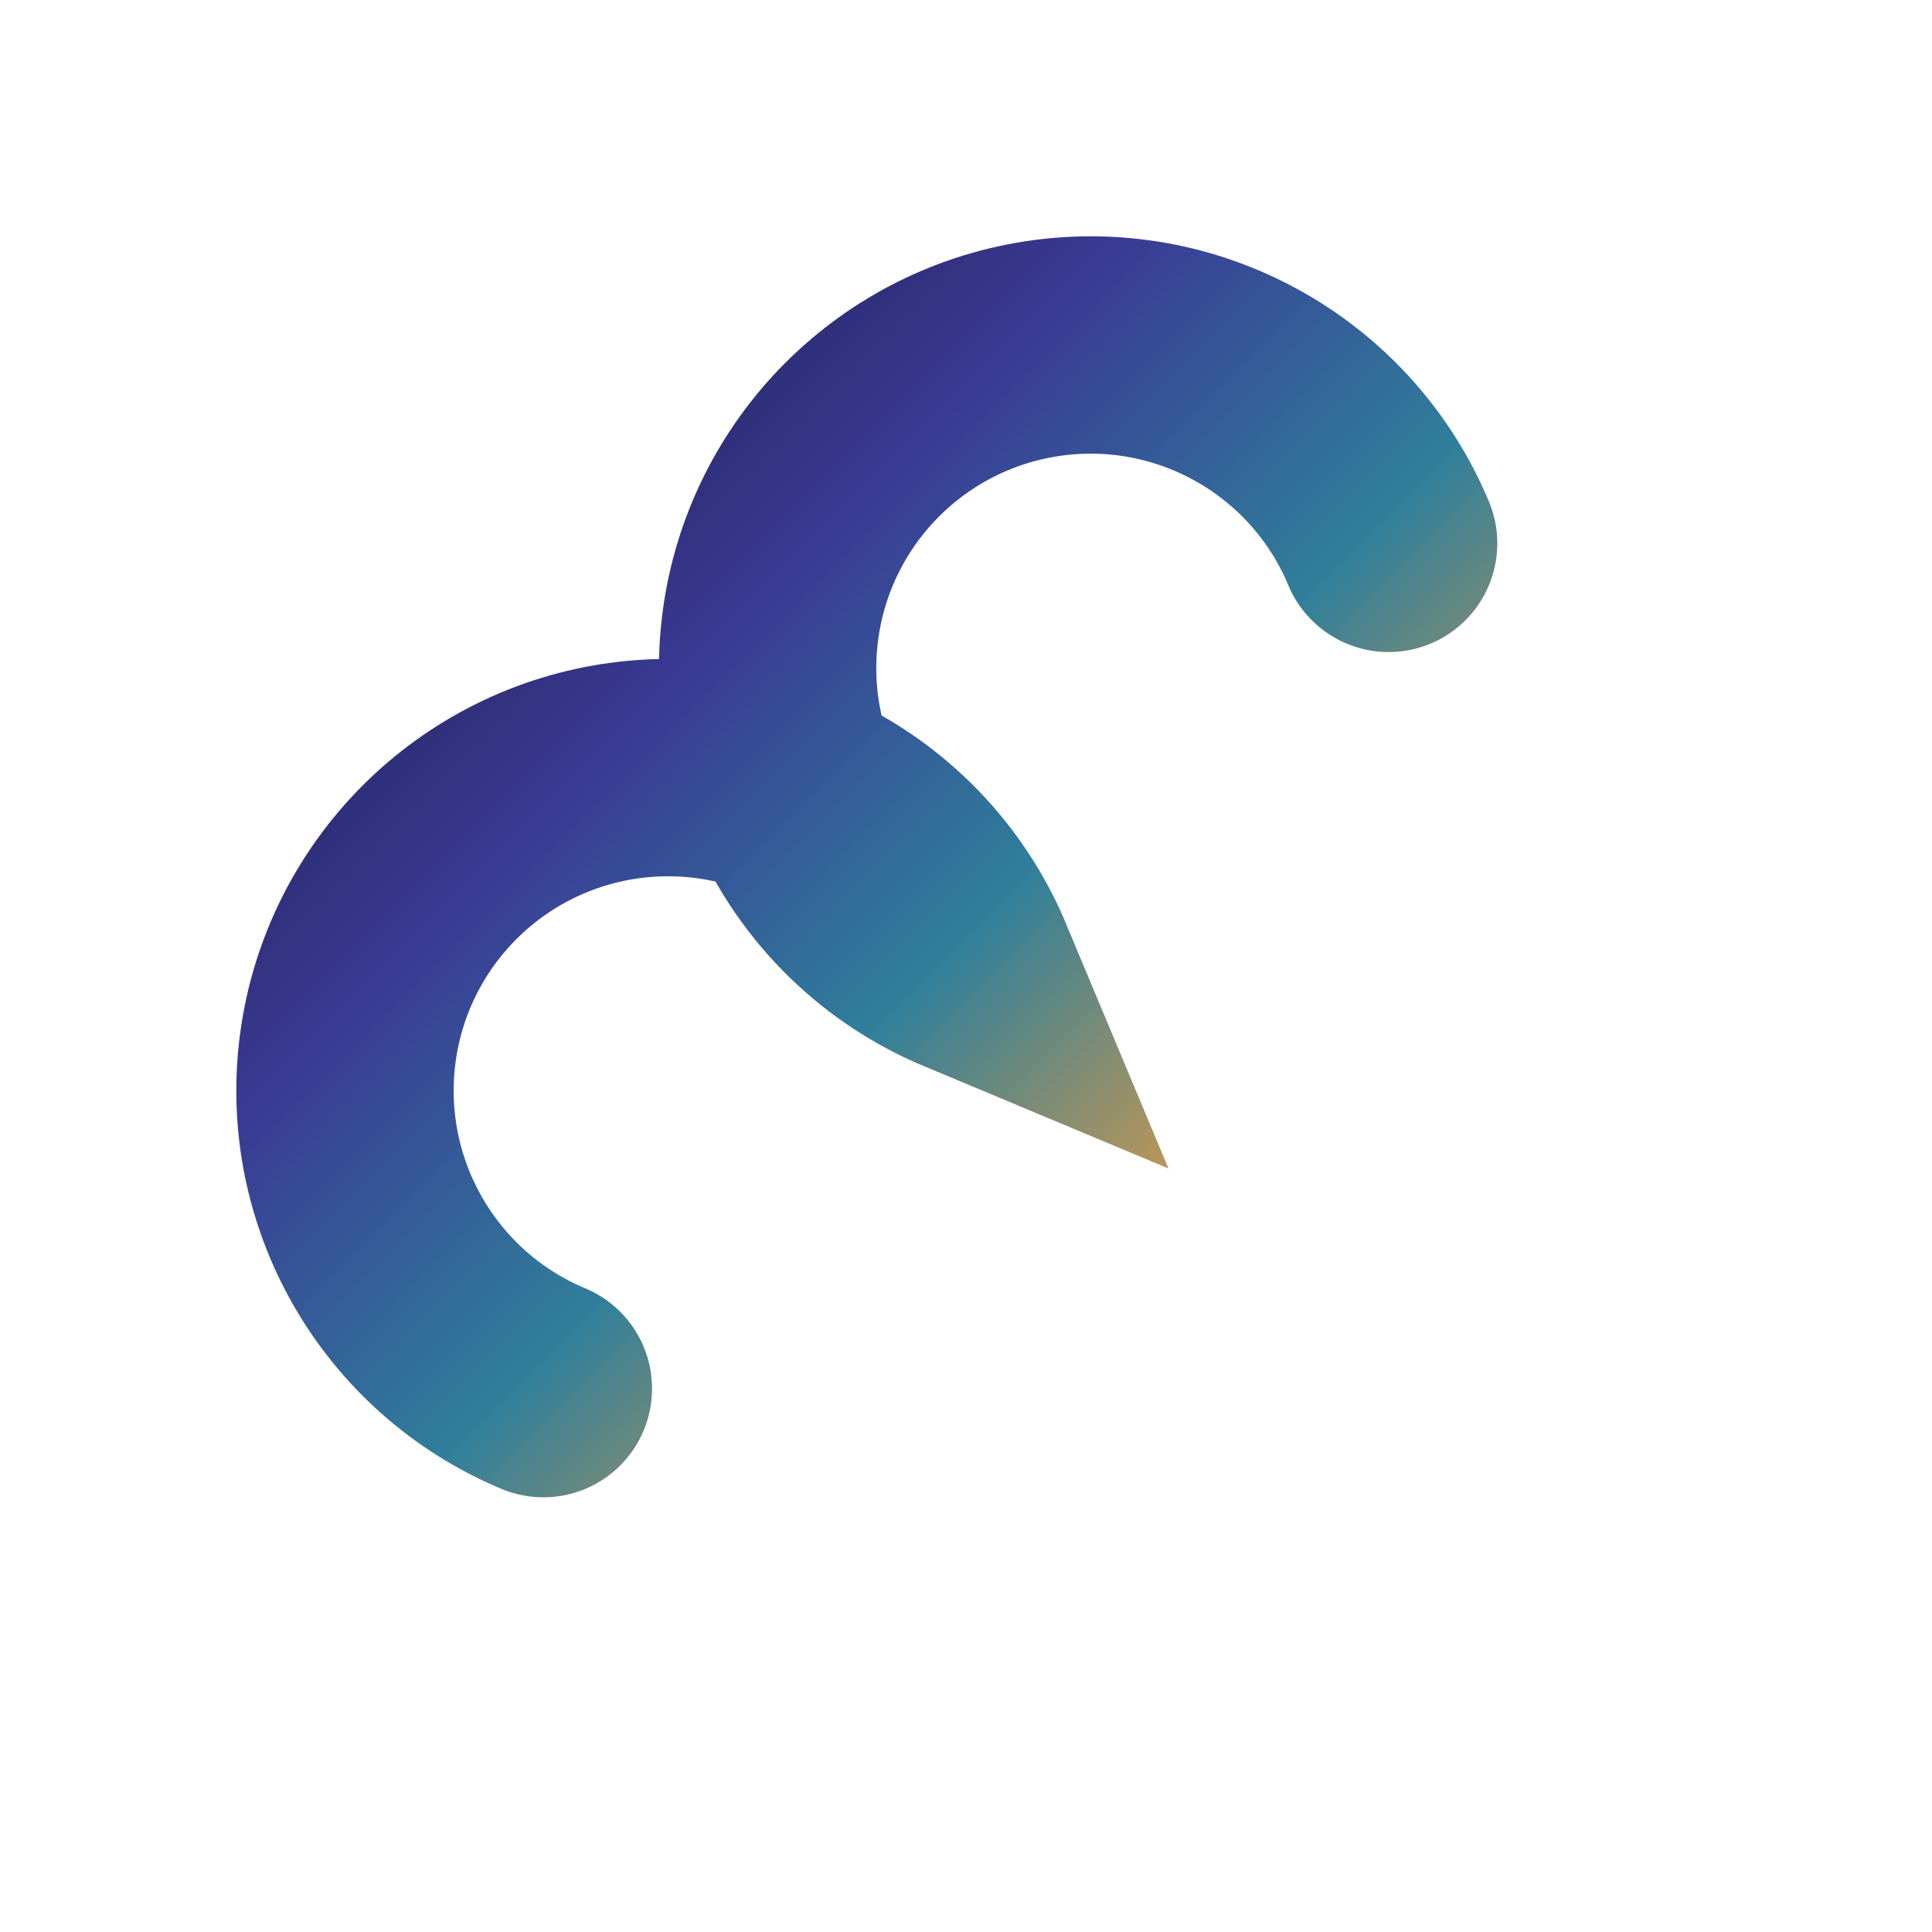
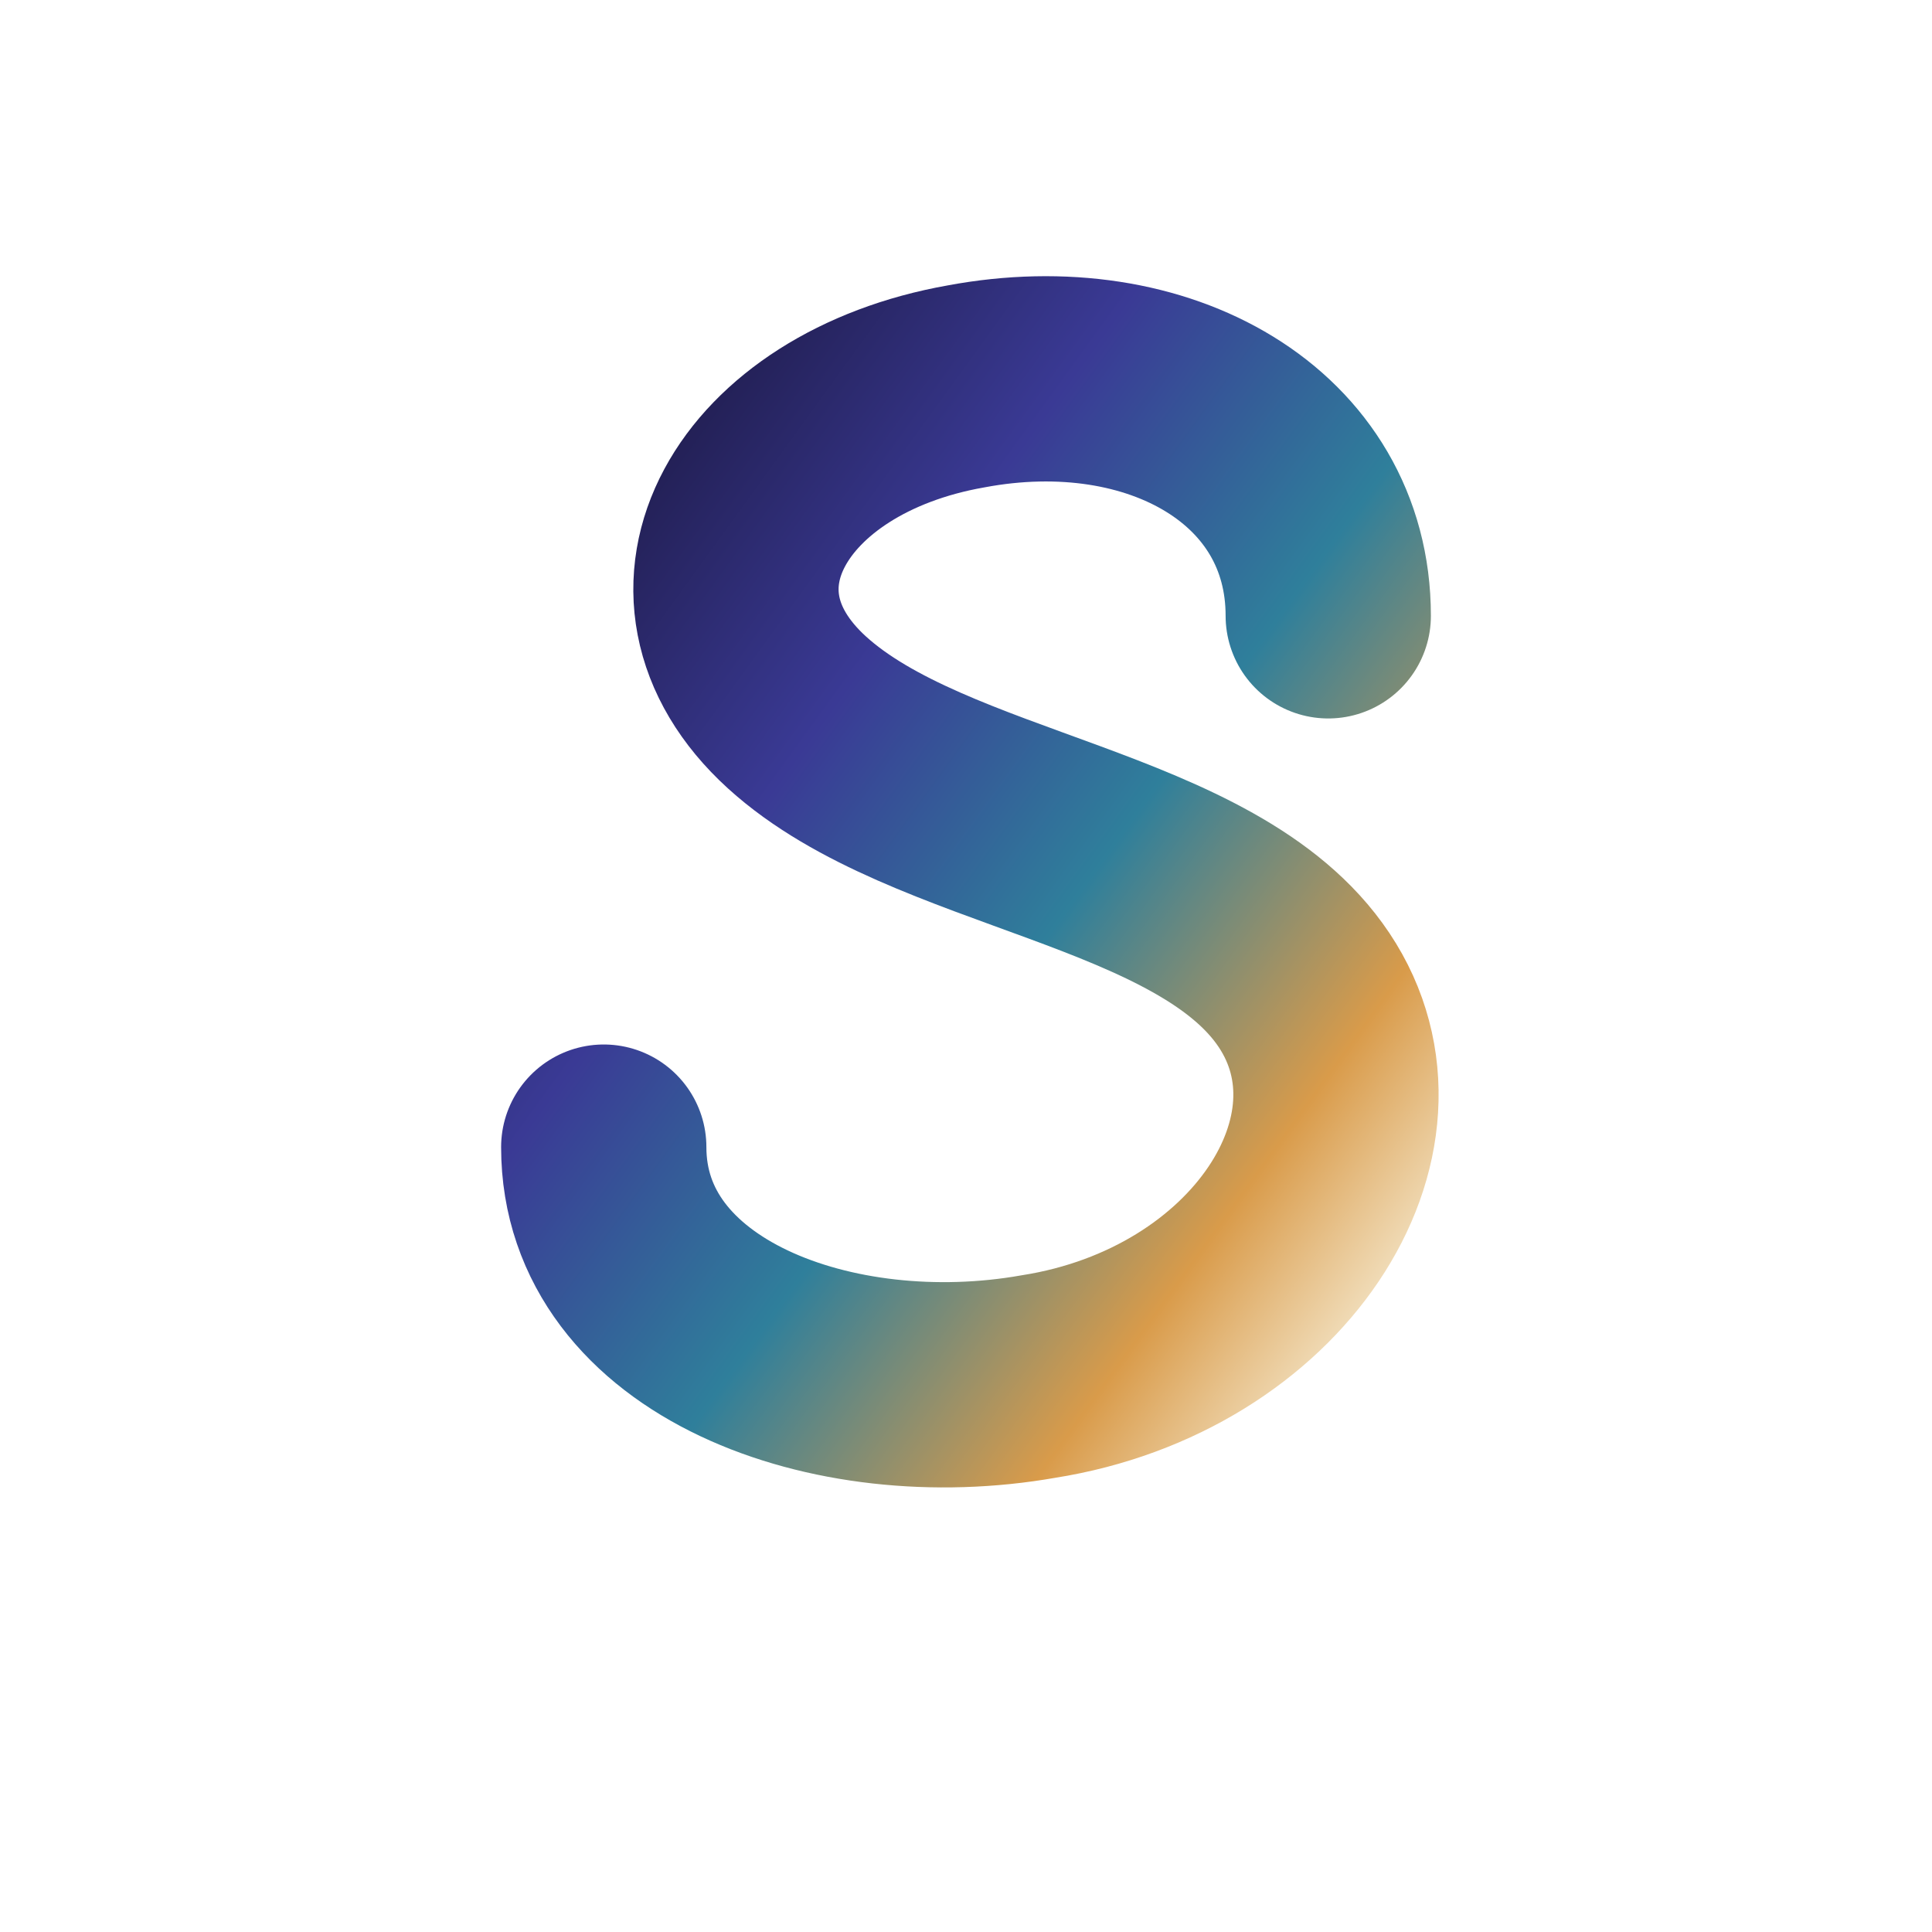
<svg xmlns="http://www.w3.org/2000/svg" viewBox="0 0 32 32" width="32" height="32" role="img" aria-label="Sonari">
  <defs>
    <linearGradient id="sonari-spectrum" x1="0" y1="0" x2="1" y2="1">
      <stop offset="0%" stop-color="#1b1740" />
      <stop offset="32%" stop-color="#3a3a95" />
      <stop offset="58%" stop-color="#2f7f9b" />
      <stop offset="84%" stop-color="#d99b4a" />
      <stop offset="100%" stop-color="#f4e6c9" />
    </linearGradient>
  </defs>
-   <path d="M23 9A5.35 5.35 0 1 0 16 16A5.35 5.35 0 1 0 9 23" fill="none" stroke="url(#sonari-spectrum)" stroke-width="3.6" stroke-linecap="round" />
+   <path d="M22 10.2C22 7.4 19.2 5.8 16 6.4C12.6 7 11 9.8 13.2 11.8C15.4 13.8 20 14 21.6 16.4C23.2 18.8 21 22.2 17.2 22.8C13.8 23.4 10 22 10 19" fill="none" stroke="url(#sonari-spectrum)" stroke-width="3.4" stroke-linecap="round" />
</svg>
